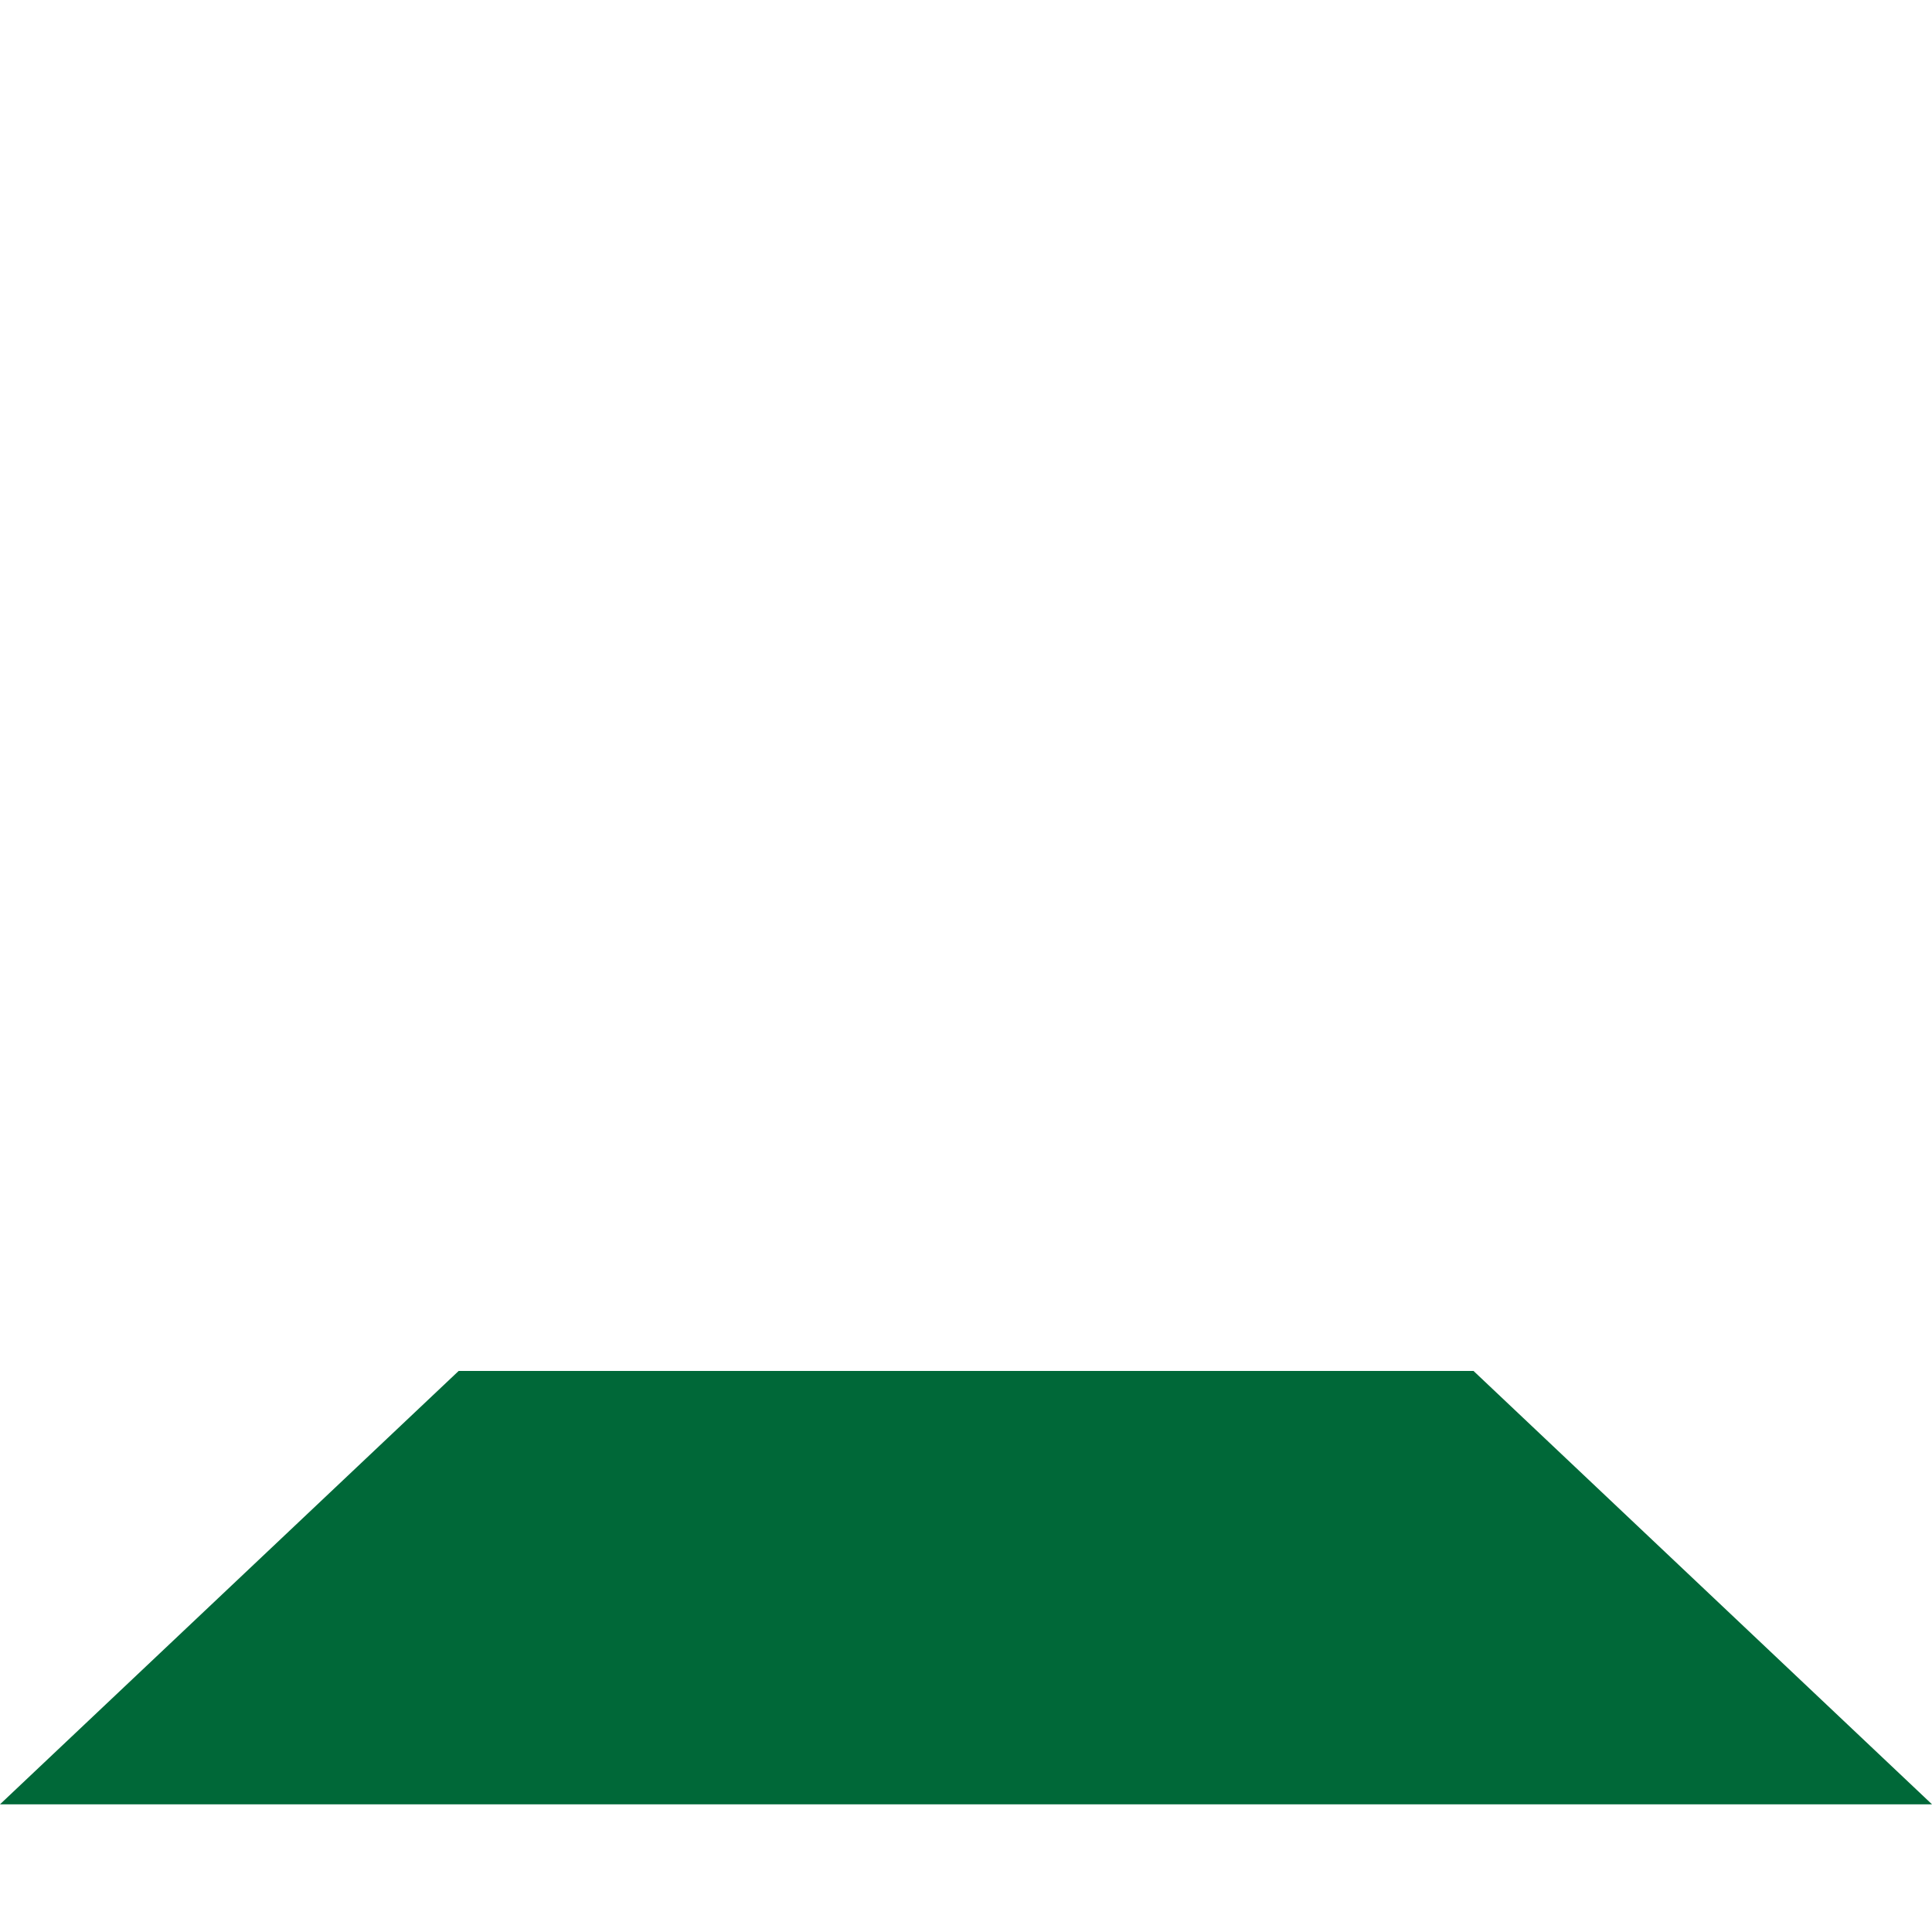
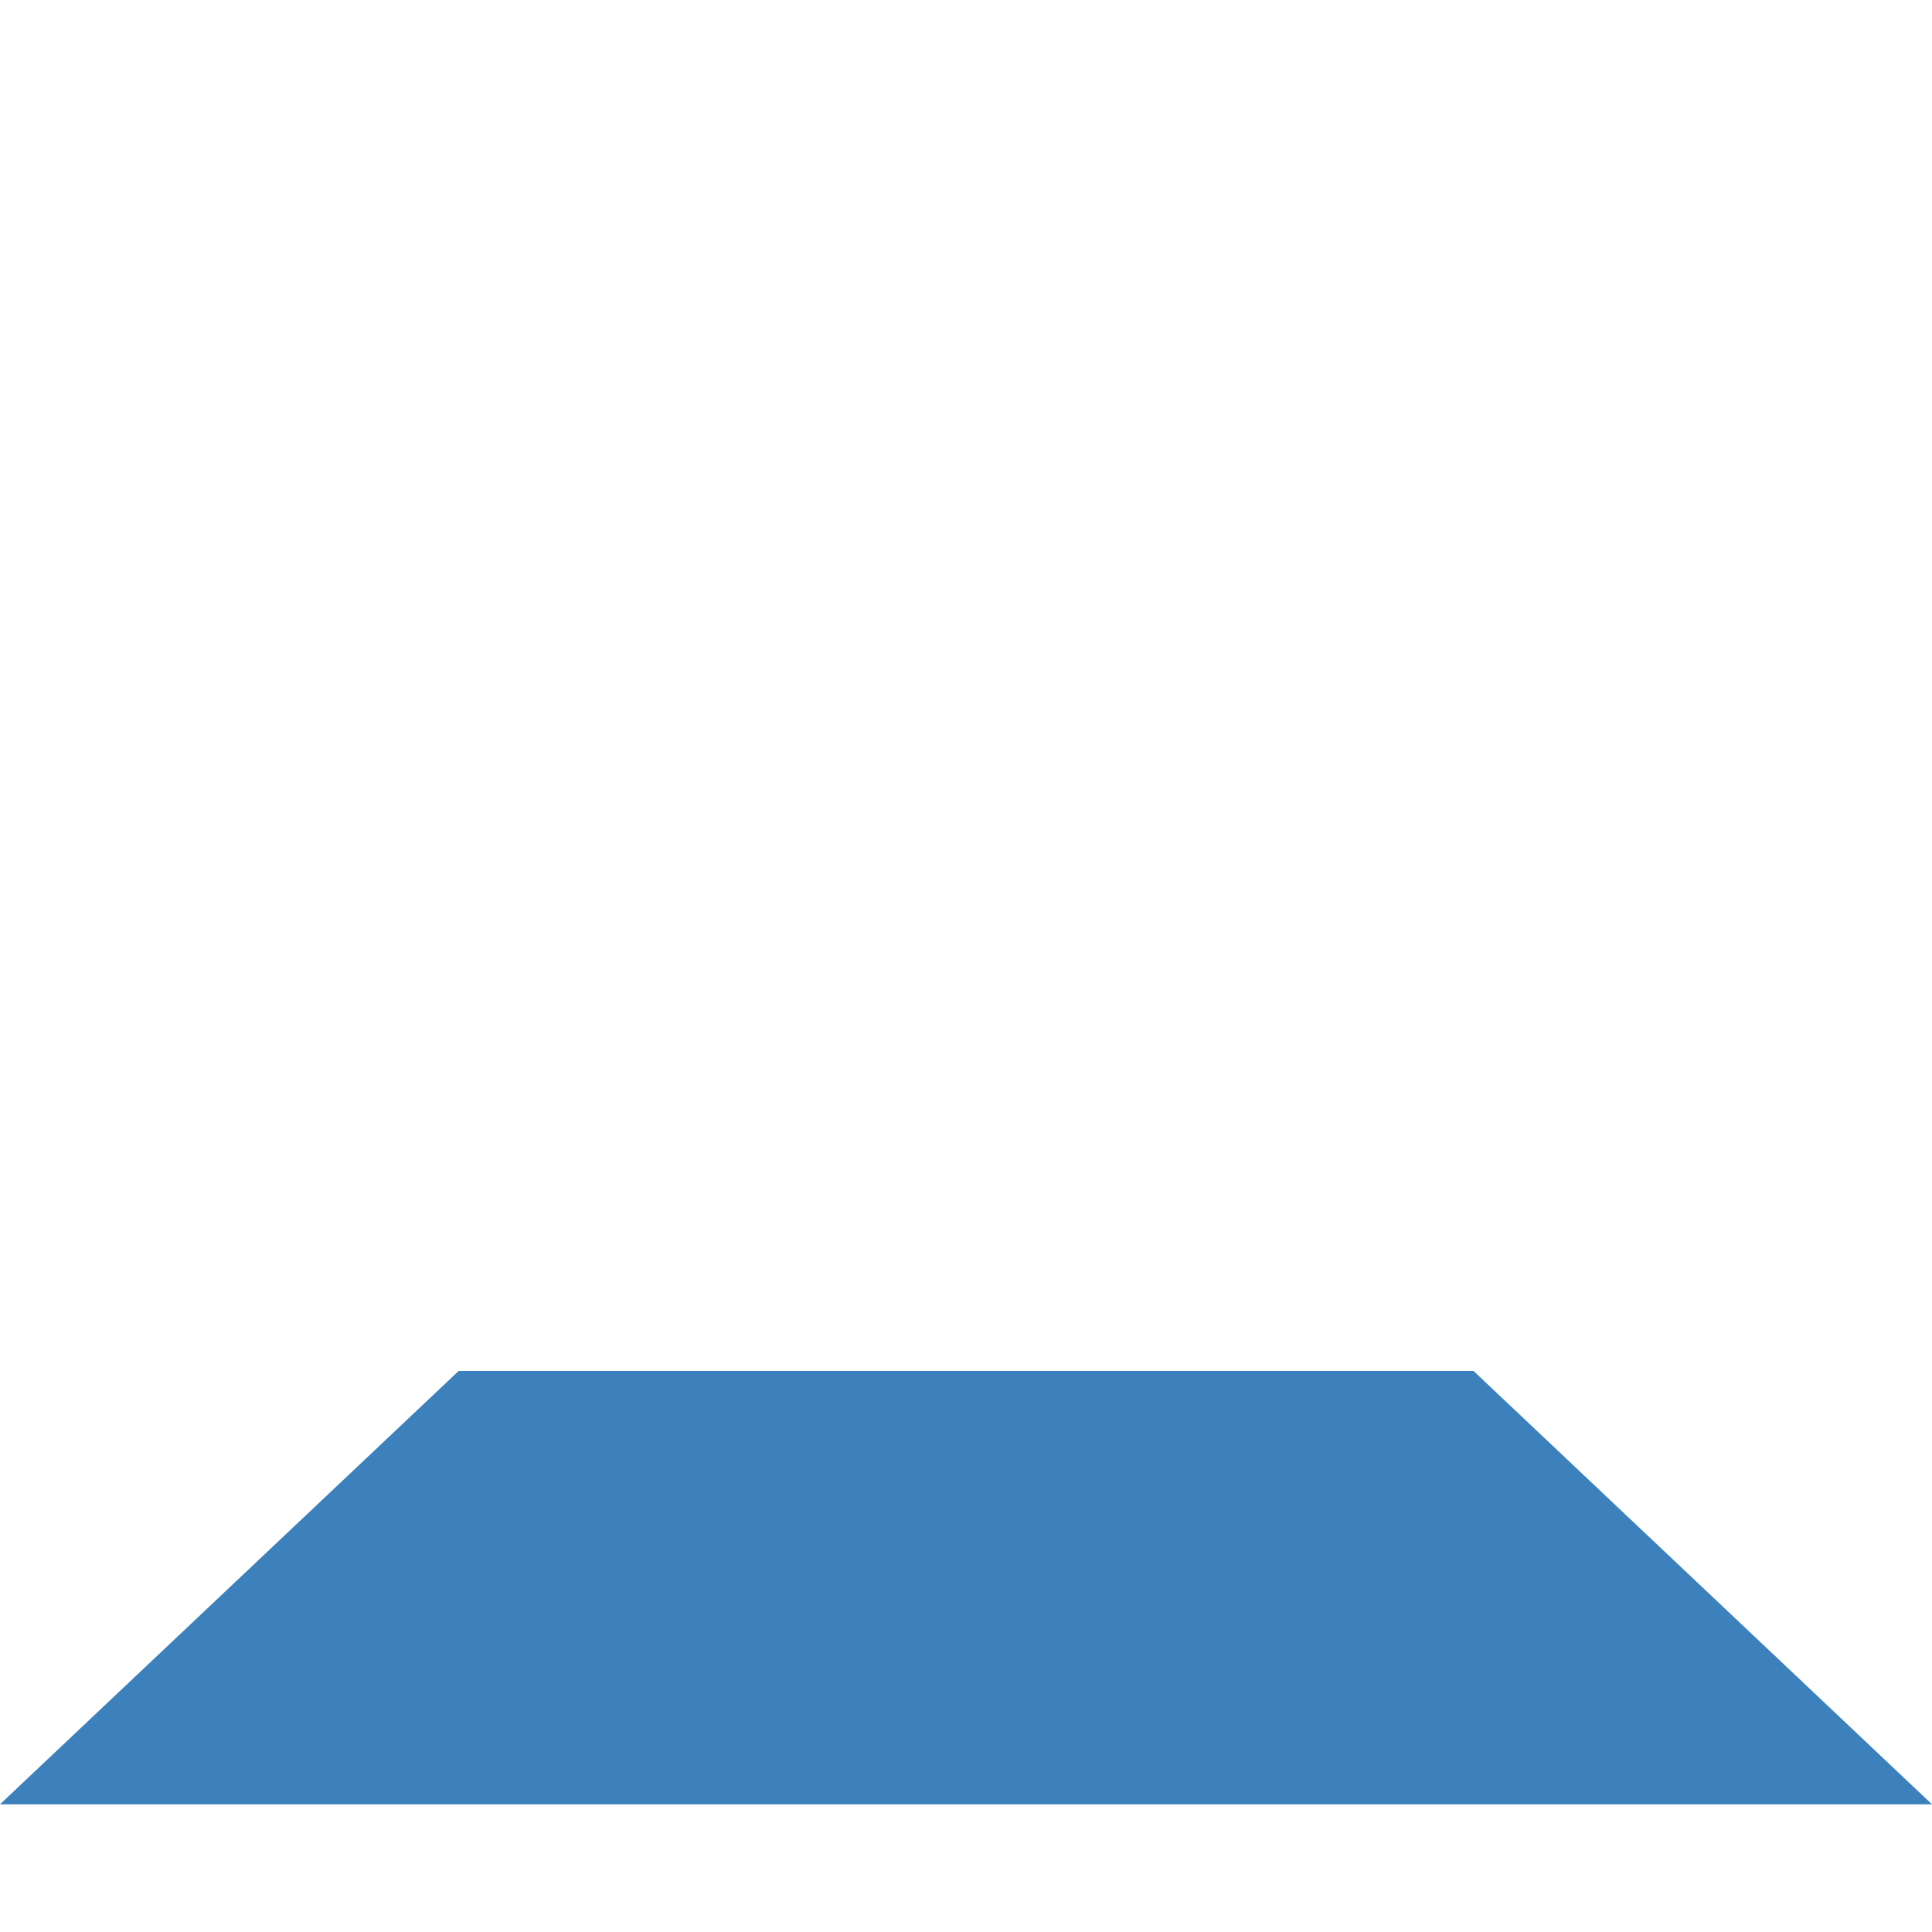
<svg xmlns="http://www.w3.org/2000/svg" version="1.1" id="Layer_1" x="0px" y="0px" width="22px" height="22px" viewBox="0 0 22 22" enable-background="new 0 0 22 22" xml:space="preserve">
  <g>
-     <polygon fill="#006838" points="22,20.546 0,20.546 5.223,15.611 16.779,15.611  " />
+     <polygon fill="#3C80BC" points="22,20.546 0,20.546 5.223,15.611 16.779,15.611  " />
  </g>
</svg>
